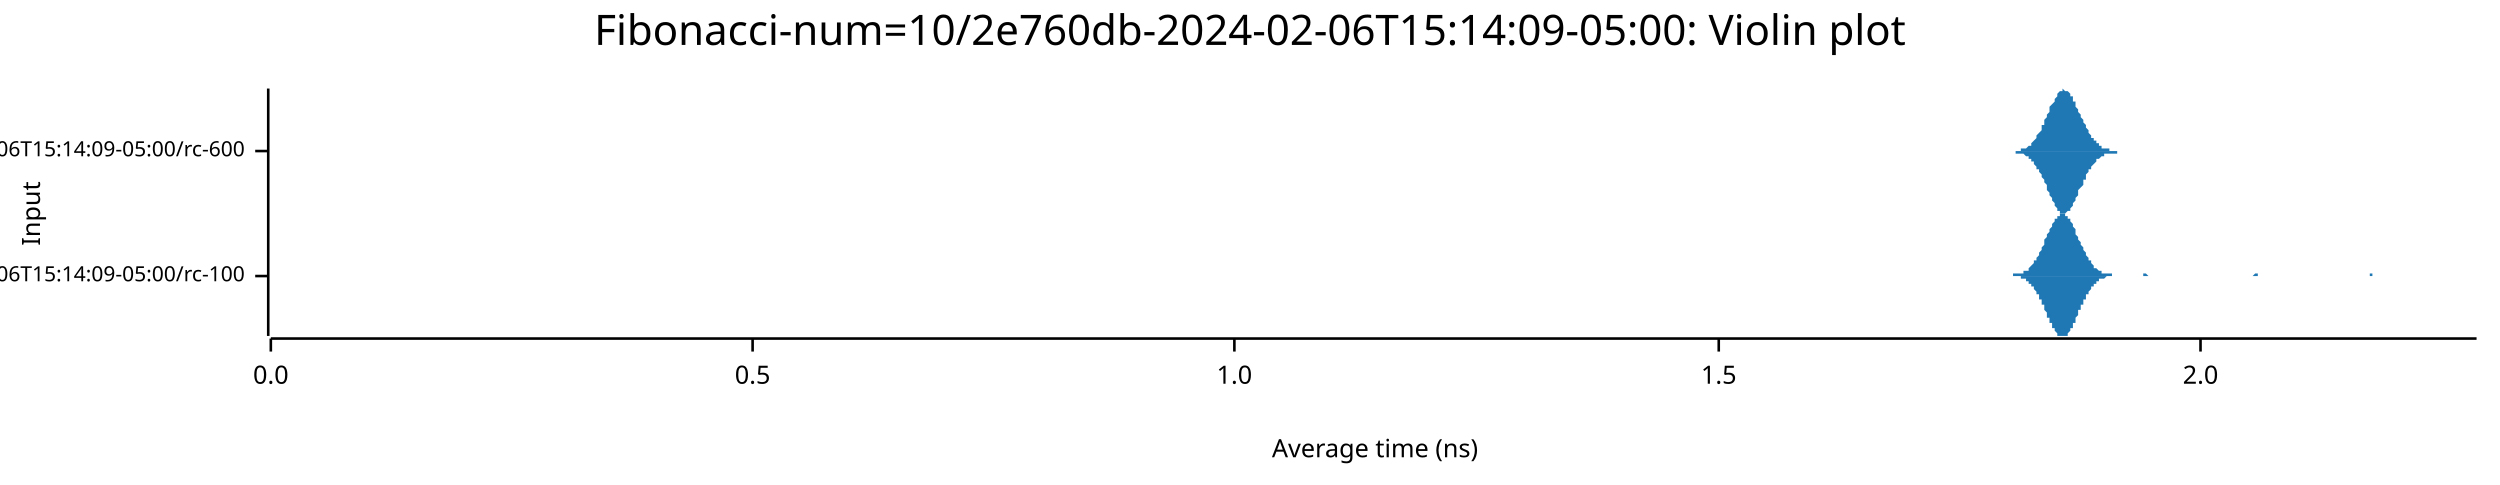
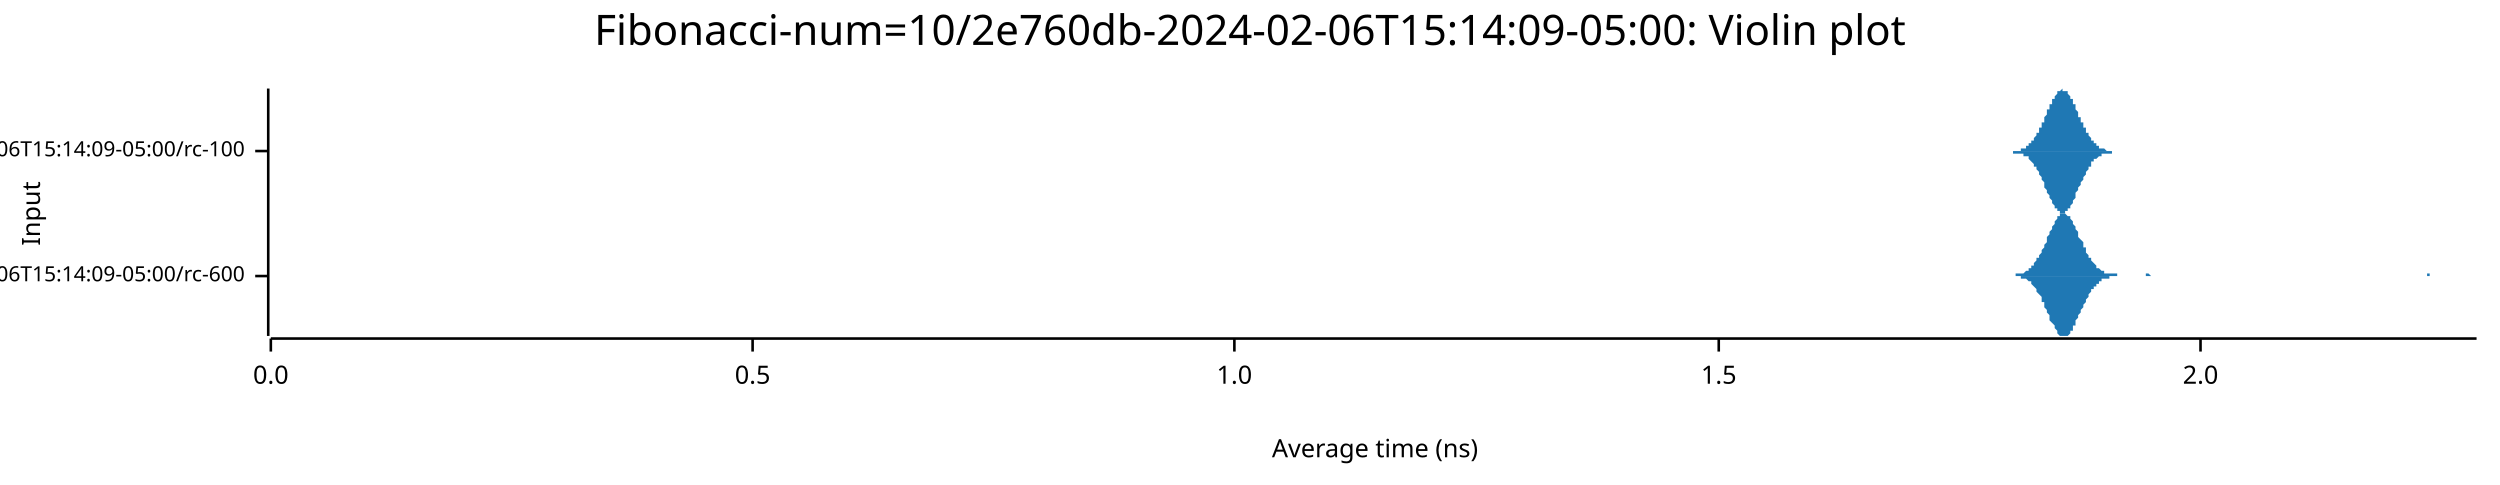
<svg xmlns="http://www.w3.org/2000/svg" width="960" height="186" viewBox="0 0 960 186">
  <text x="480" y="5" dy="0.76em" text-anchor="middle" font-family="sans-serif" font-size="16.129" opacity="1" fill="#000000">
Fibonacci-num=10/2e760db-2024-02-06T15:14:09-05:00: Violin plot
</text>
  <text x="8" y="82" dy="0.76em" text-anchor="middle" font-family="sans-serif" font-size="9.677" opacity="1" fill="#000000" transform="rotate(270, 8, 82)">
Input
</text>
  <text x="528" y="178" dy="-0.5ex" text-anchor="middle" font-family="sans-serif" font-size="9.677" opacity="1" fill="#000000">
Average time (ns)
</text>
  <polyline fill="none" opacity="1" stroke="#000000" stroke-width="1" points="103,34 103,129 " />
  <text x="94" y="106" dy="0.5ex" text-anchor="end" font-family="sans-serif" font-size="8.065" opacity="1" fill="#000000">
- Fibonacci-num=10/2e760db-2024-02-06T15:14:09-05:00/rc-100
+ Fibonacci-num=10/2e760db-2024-02-06T15:14:09-05:00/rc-600
</text>
  <polyline fill="none" opacity="1" stroke="#000000" stroke-width="1" points="98,106 103,106 " />
  <text x="94" y="58" dy="0.5ex" text-anchor="end" font-family="sans-serif" font-size="8.065" opacity="1" fill="#000000">
- Fibonacci-num=10/2e760db-2024-02-06T15:14:09-05:00/rc-600
+ Fibonacci-num=10/2e760db-2024-02-06T15:14:09-05:00/rc-100
</text>
  <polyline fill="none" opacity="1" stroke="#000000" stroke-width="1" points="98,58 103,58 " />
  <polyline fill="none" opacity="1" stroke="#000000" stroke-width="1" points="104,130 951,130 " />
  <text x="104" y="140" dy="0.76em" text-anchor="middle" font-family="sans-serif" font-size="9.677" opacity="1" fill="#000000">
0.0
</text>
  <polyline fill="none" opacity="1" stroke="#000000" stroke-width="1" points="104,130 104,135 " />
  <text x="289" y="140" dy="0.76em" text-anchor="middle" font-family="sans-serif" font-size="9.677" opacity="1" fill="#000000">
0.5
</text>
  <polyline fill="none" opacity="1" stroke="#000000" stroke-width="1" points="289,130 289,135 " />
  <text x="474" y="140" dy="0.76em" text-anchor="middle" font-family="sans-serif" font-size="9.677" opacity="1" fill="#000000">
1.0
</text>
  <polyline fill="none" opacity="1" stroke="#000000" stroke-width="1" points="474,130 474,135 " />
  <text x="660" y="140" dy="0.76em" text-anchor="middle" font-family="sans-serif" font-size="9.677" opacity="1" fill="#000000">
1.5
</text>
  <polyline fill="none" opacity="1" stroke="#000000" stroke-width="1" points="660,130 660,135 " />
  <text x="845" y="140" dy="0.76em" text-anchor="middle" font-family="sans-serif" font-size="9.677" opacity="1" fill="#000000">
2.0
</text>
  <polyline fill="none" opacity="1" stroke="#000000" stroke-width="1" points="845,130 845,135 " />
-   <polygon opacity="1" fill="#1F78B4" points="771,106 772,106 772,106 772,106 773,106 773,106 773,106 773,105 774,105 774,105 774,105 775,105 775,105 775,105 776,105 776,105 776,105 777,105 777,105 777,104 778,104 778,104 778,104 779,104 779,103 779,103 779,103 780,102 780,102 780,102 781,101 781,101 781,100 782,100 782,99 782,99 783,98 783,98 783,97 784,96 784,96 784,95 785,94 785,94 785,93 785,92 786,91 786,91 786,90 787,89 787,88 787,88 788,87 788,86 788,86 789,85 789,85 789,84 790,84 790,83 790,83 791,83 791,82 791,82 791,82 792,82 792,82 792,82 793,82 793,82 793,83 794,83 794,83 794,84 795,84 795,85 795,85 796,86 796,86 796,87 797,88 797,88 797,89 797,90 798,91 798,91 798,92 799,93 799,93 799,94 800,95 800,96 800,96 801,97 801,97 801,98 802,99 802,99 802,100 803,100 803,101 803,101 803,101 804,102 804,102 804,103 805,103 805,103 805,103 806,104 806,104 806,104 807,104 807,104 807,105 808,105 808,105 808,105 809,105 809,105 809,105 809,105 810,105 810,105 810,105 811,105 811,105 811,106 812,106 812,106 812,106 813,106 813,106 813,106 814,106 814,106 814,106 815,106 815,106 815,106 815,106 816,106 816,106 816,106 817,106 817,106 817,106 818,106 818,106 818,106 819,106 819,106 819,106 820,106 820,106 820,106 821,106 821,106 821,106 821,106 822,106 822,106 822,106 823,106 823,105 823,105 824,105 824,105 824,105 825,106 825,106 825,106 826,106 826,106 826,106 827,106 827,106 827,106 827,106 828,106 828,106 828,106 829,106 829,106 829,106 830,106 830,106 830,106 831,106 831,106 831,106 832,106 832,106 832,106 833,106 833,106 833,106 833,106 834,106 834,106 834,106 835,106 835,106 835,106 836,106 836,106 836,106 837,106 837,106 837,106 838,106 838,106 838,106 839,106 839,106 839,106 839,106 840,106 840,106 840,106 841,106 841,106 841,106 842,106 842,106 842,106 843,106 843,106 843,106 844,106 844,106 844,106 845,106 845,106 845,106 845,106 846,106 846,106 846,106 847,106 847,106 847,106 848,106 848,106 848,106 849,106 849,106 849,106 850,106 850,106 850,106 851,106 851,106 851,106 851,106 852,106 852,106 852,106 853,106 853,106 853,106 854,106 854,106 854,106 855,106 855,106 855,106 856,106 856,106 856,106 857,106 857,106 857,106 857,106 858,106 858,106 858,106 859,106 859,106 859,106 860,106 860,106 860,106 861,106 861,106 861,106 862,106 862,106 862,106 863,106 863,106 863,106 863,106 864,106 864,106 864,106 865,106 865,106 865,106 866,105 866,105 866,105 867,105 867,106 867,106 868,106 868,106 868,106 869,106 869,106 869,106 869,106 870,106 870,106 870,106 871,106 871,106 871,106 872,106 872,106 872,106 873,106 873,106 873,106 874,106 874,106 874,106 875,106 875,106 875,106 875,106 876,106 876,106 876,106 877,106 877,106 877,106 878,106 878,106 878,106 879,106 879,106 879,106 880,106 880,106 880,106 881,106 881,106 881,106 881,106 882,106 882,106 882,106 883,106 883,106 883,106 884,106 884,106 884,106 885,106 885,106 885,106 886,106 886,106 886,106 887,106 887,106 887,106 887,106 888,106 888,106 888,106 889,106 889,106 889,106 890,106 890,106 890,106 891,106 891,106 891,106 892,106 892,106 892,106 893,106 893,106 893,106 893,106 894,106 894,106 894,106 895,106 895,106 895,106 896,106 896,106 896,106 897,106 897,106 897,106 898,106 898,106 898,106 899,106 899,106 899,106 899,106 900,106 900,106 900,106 901,106 901,106 901,106 902,106 902,106 902,106 903,106 903,106 903,106 904,106 904,106 904,106 905,106 905,106 905,106 905,106 906,106 906,106 906,106 907,106 907,106 907,106 908,106 908,106 908,106 909,106 909,106 909,106 910,106 910,106 910,105 911,105 911,105 911,105 911,106 912,106 912,106 912,106 913,106 913,106 913,106 914,106 914,106 914,106 915,106 915,106 915,106 916,106 916,106 916,106 917,106 917,106 917,106 917,106 918,106 918,106 918,106 919,106 919,106 919,106 920,106 920,106 920,106 921,106 921,106 921,106 922,106 922,106 922,106 923,106 923,106 923,106 923,106 924,106 924,106 924,106 925,106 925,106 925,106 926,106 926,106 926,106 927,106 927,106 927,106 928,106 928,106 928,106 929,106 929,106 929,106 771,106 " />
-   <polygon opacity="1" fill="#1F78B4" points="771,106 772,106 772,106 772,106 773,106 773,106 773,106 773,106 774,106 774,106 774,106 775,106 775,106 775,106 776,106 776,107 776,107 777,107 777,107 777,107 778,107 778,107 778,108 779,108 779,108 779,108 779,109 780,109 780,109 780,110 781,110 781,111 781,111 782,112 782,112 782,113 783,113 783,114 783,115 784,115 784,116 784,117 785,117 785,118 785,119 785,119 786,120 786,121 786,122 787,122 787,123 787,124 788,124 788,125 788,126 789,126 789,127 789,127 790,128 790,128 790,129 791,129 791,129 791,129 791,129 792,129 792,129 792,129 793,129 793,129 793,129 794,129 794,128 794,128 795,127 795,127 795,126 796,126 796,125 796,124 797,124 797,123 797,122 797,122 798,121 798,120 798,119 799,119 799,118 799,117 800,117 800,116 800,115 801,115 801,114 801,113 802,113 802,112 802,112 803,111 803,111 803,110 803,110 804,110 804,109 804,109 805,109 805,108 805,108 806,108 806,108 806,107 807,107 807,107 807,107 808,107 808,107 808,107 809,106 809,106 809,106 809,106 810,106 810,106 810,106 811,106 811,106 811,106 812,106 812,106 812,106 813,106 813,106 813,106 814,106 814,106 814,106 815,106 815,106 815,106 815,106 816,106 816,106 816,106 817,106 817,106 817,106 818,106 818,106 818,106 819,106 819,106 819,106 820,106 820,106 820,106 821,106 821,106 821,106 821,106 822,106 822,106 822,106 823,106 823,106 823,106 824,106 824,106 824,106 825,106 825,106 825,106 826,106 826,106 826,106 827,106 827,106 827,106 827,106 828,106 828,106 828,106 829,106 829,106 829,106 830,106 830,106 830,106 831,106 831,106 831,106 832,106 832,106 832,106 833,106 833,106 833,106 833,106 834,106 834,106 834,106 835,106 835,106 835,106 836,106 836,106 836,106 837,106 837,106 837,106 838,106 838,106 838,106 839,106 839,106 839,106 839,106 840,106 840,106 840,106 841,106 841,106 841,106 842,106 842,106 842,106 843,106 843,106 843,106 844,106 844,106 844,106 845,106 845,106 845,106 845,106 846,106 846,106 846,106 847,106 847,106 847,106 848,106 848,106 848,106 849,106 849,106 849,106 850,106 850,106 850,106 851,106 851,106 851,106 851,106 852,106 852,106 852,106 853,106 853,106 853,106 854,106 854,106 854,106 855,106 855,106 855,106 856,106 856,106 856,106 857,106 857,106 857,106 857,106 858,106 858,106 858,106 859,106 859,106 859,106 860,106 860,106 860,106 861,106 861,106 861,106 862,106 862,106 862,106 863,106 863,106 863,106 863,106 864,106 864,106 864,106 865,106 865,106 865,106 866,106 866,106 866,106 867,106 867,106 867,106 868,106 868,106 868,106 869,106 869,106 869,106 869,106 870,106 870,106 870,106 871,106 871,106 871,106 872,106 872,106 872,106 873,106 873,106 873,106 874,106 874,106 874,106 875,106 875,106 875,106 875,106 876,106 876,106 876,106 877,106 877,106 877,106 878,106 878,106 878,106 879,106 879,106 879,106 880,106 880,106 880,106 881,106 881,106 881,106 881,106 882,106 882,106 882,106 883,106 883,106 883,106 884,106 884,106 884,106 885,106 885,106 885,106 886,106 886,106 886,106 887,106 887,106 887,106 887,106 888,106 888,106 888,106 889,106 889,106 889,106 890,106 890,106 890,106 891,106 891,106 891,106 892,106 892,106 892,106 893,106 893,106 893,106 893,106 894,106 894,106 894,106 895,106 895,106 895,106 896,106 896,106 896,106 897,106 897,106 897,106 898,106 898,106 898,106 899,106 899,106 899,106 899,106 900,106 900,106 900,106 901,106 901,106 901,106 902,106 902,106 902,106 903,106 903,106 903,106 904,106 904,106 904,106 905,106 905,106 905,106 905,106 906,106 906,106 906,106 907,106 907,106 907,106 908,106 908,106 908,106 909,106 909,106 909,106 910,106 910,106 910,106 911,106 911,106 911,106 911,106 912,106 912,106 912,106 913,106 913,106 913,106 914,106 914,106 914,106 915,106 915,106 915,106 916,106 916,106 916,106 917,106 917,106 917,106 917,106 918,106 918,106 918,106 919,106 919,106 919,106 920,106 920,106 920,106 921,106 921,106 921,106 922,106 922,106 922,106 923,106 923,106 923,106 923,106 924,106 924,106 924,106 925,106 925,106 925,106 926,106 926,106 926,106 927,106 927,106 927,106 928,106 928,106 928,106 929,106 929,106 929,106 771,106 " />
-   <polygon opacity="1" fill="#1F78B4" points="773,58 773,58 774,58 774,58 774,58 775,58 775,58 775,58 776,58 776,58 776,57 777,57 777,57 777,57 778,57 778,57 779,56 779,56 779,56 780,56 780,55 780,55 781,54 781,54 781,54 782,53 782,52 782,52 783,51 783,51 784,50 784,49 784,48 785,48 785,47 785,46 786,45 786,44 786,44 787,43 787,42 787,41 788,40 788,40 789,39 789,38 789,38 790,37 790,36 790,36 791,35 791,35 791,35 792,35 792,35 792,34 793,35 793,35 793,35 794,35 794,35 795,36 795,36 795,37 796,37 796,38 796,39 797,39 797,40 797,41 798,42 798,42 798,43 799,44 799,45 800,46 800,46 800,47 801,48 801,49 801,49 802,50 802,51 802,51 803,52 803,52 803,53 804,53 804,54 805,54 805,55 805,55 806,55 806,56 806,56 807,56 807,56 807,57 808,57 808,57 808,57 809,57 809,57 810,57 810,58 810,58 811,58 811,58 811,58 812,58 812,58 812,58 813,58 813,58 813,58 814,58 814,58 814,58 815,58 815,58 816,58 816,58 816,58 817,58 817,58 817,58 818,58 818,58 818,58 819,58 819,58 819,58 820,58 820,58 821,58 821,58 821,58 822,58 822,58 822,58 823,58 823,58 823,58 824,58 824,58 824,58 825,58 825,58 826,58 826,58 826,58 827,58 827,58 827,58 828,58 828,58 828,58 829,58 829,58 829,58 830,58 830,58 831,58 831,58 831,58 832,58 832,58 832,58 833,58 833,58 833,58 834,58 834,58 834,58 835,58 835,58 835,58 836,58 836,58 837,58 837,58 837,58 838,58 838,58 838,58 839,58 839,58 839,58 840,58 840,58 840,58 841,58 841,58 842,58 842,58 842,58 843,58 843,58 843,58 844,58 844,58 844,58 845,58 845,58 845,58 846,58 846,58 847,58 847,58 847,58 848,58 848,58 848,58 849,58 849,58 849,58 850,58 850,58 850,58 851,58 851,58 852,58 852,58 852,58 853,58 853,58 853,58 854,58 854,58 854,58 855,58 855,58 855,58 856,58 856,58 857,58 857,58 857,58 858,58 858,58 858,58 859,58 859,58 859,58 860,58 860,58 860,58 861,58 861,58 861,58 862,58 862,58 863,58 863,58 863,58 864,58 864,58 864,58 865,58 865,58 865,58 866,58 866,58 866,58 867,58 867,58 868,58 868,58 868,58 869,58 869,58 869,58 870,58 870,58 870,58 871,58 871,58 871,58 872,58 872,58 873,58 873,58 873,58 874,58 874,58 874,58 875,58 875,58 875,58 876,58 876,58 876,58 877,58 877,58 878,58 878,58 878,58 879,58 879,58 879,58 880,58 880,58 880,58 881,58 881,58 881,58 882,58 882,58 882,58 883,58 883,58 884,58 884,58 884,58 885,58 885,58 885,58 886,58 886,58 886,58 887,58 887,58 887,58 888,58 888,58 889,58 889,58 889,58 890,58 890,58 890,58 891,58 891,58 891,58 892,58 892,58 892,58 893,58 893,58 894,58 894,58 894,58 895,58 895,58 895,58 896,58 896,58 896,58 897,58 897,58 897,58 898,58 898,58 899,58 899,58 899,58 900,58 900,58 900,58 901,58 901,58 901,58 902,58 902,58 902,58 903,58 903,58 904,58 904,58 904,58 905,58 905,58 905,58 906,58 906,58 906,58 907,58 907,58 907,58 908,58 908,58 908,58 909,58 909,58 910,58 910,58 910,58 911,58 911,58 911,58 912,58 912,58 912,58 913,58 913,58 913,58 914,58 914,58 915,58 915,58 915,58 916,58 916,58 916,58 917,58 917,58 917,58 918,58 918,58 918,58 919,58 919,58 920,58 920,58 920,58 921,58 921,58 921,58 922,58 922,58 922,58 923,58 923,58 923,58 924,58 924,58 925,58 925,58 925,58 926,58 926,58 926,58 927,58 927,58 927,58 928,58 928,58 928,58 929,58 929,58 929,58 930,58 930,58 931,58 931,58 931,58 932,58 932,58 932,58 933,58 933,58 933,58 934,58 934,58 934,58 935,58 935,58 936,58 936,58 936,58 937,58 937,58 937,58 938,58 938,58 938,58 939,58 939,58 939,58 940,58 940,58 941,58 941,58 941,58 942,58 942,58 942,58 943,58 943,58 943,58 944,58 944,58 944,58 945,58 945,58 946,58 946,58 946,58 947,58 947,58 947,58 948,58 948,58 948,58 949,58 949,58 949,58 950,58 950,58 951,58 951,58 773,58 " />
-   <polygon opacity="1" fill="#1F78B4" points="773,58 773,58 774,58 774,59 774,59 775,59 775,59 775,59 776,59 776,59 776,59 777,59 777,59 777,59 778,60 778,60 779,60 779,60 779,61 780,61 780,61 780,62 781,62 781,63 781,63 782,64 782,64 782,65 783,65 783,66 784,67 784,67 784,68 785,69 785,70 785,70 786,71 786,72 786,73 787,74 787,75 787,75 788,76 788,77 789,78 789,78 789,79 790,80 790,80 790,81 791,81 791,81 791,82 792,82 792,82 792,82 793,82 793,82 793,82 794,81 794,81 795,81 795,80 795,80 796,79 796,78 796,78 797,77 797,76 797,76 798,75 798,74 798,73 799,72 799,72 800,71 800,70 800,69 801,69 801,68 801,67 802,66 802,66 802,65 803,65 803,64 803,64 804,63 804,63 805,62 805,62 805,61 806,61 806,61 806,61 807,60 807,60 807,60 808,60 808,60 808,59 809,59 809,59 810,59 810,59 810,59 811,59 811,59 811,59 812,59 812,59 812,59 813,59 813,58 813,58 814,58 814,58 814,58 815,58 815,58 816,58 816,58 816,58 817,58 817,58 817,58 818,58 818,58 818,58 819,58 819,58 819,58 820,58 820,58 821,58 821,58 821,58 822,58 822,58 822,58 823,58 823,58 823,58 824,58 824,58 824,58 825,58 825,58 826,58 826,58 826,58 827,58 827,58 827,58 828,58 828,58 828,58 829,58 829,58 829,58 830,58 830,58 831,58 831,58 831,58 832,58 832,58 832,58 833,58 833,58 833,58 834,58 834,58 834,58 835,58 835,58 835,58 836,58 836,58 837,58 837,58 837,58 838,58 838,58 838,58 839,58 839,58 839,58 840,58 840,58 840,58 841,58 841,58 842,58 842,58 842,58 843,58 843,58 843,58 844,58 844,58 844,58 845,58 845,58 845,58 846,58 846,58 847,58 847,58 847,58 848,58 848,58 848,58 849,58 849,58 849,58 850,58 850,58 850,58 851,58 851,58 852,58 852,58 852,58 853,58 853,58 853,58 854,58 854,58 854,58 855,58 855,58 855,58 856,58 856,58 857,58 857,58 857,58 858,58 858,58 858,58 859,58 859,58 859,58 860,58 860,58 860,58 861,58 861,58 861,58 862,58 862,58 863,58 863,58 863,58 864,58 864,58 864,58 865,58 865,58 865,58 866,58 866,58 866,58 867,58 867,58 868,58 868,58 868,58 869,58 869,58 869,58 870,58 870,58 870,58 871,58 871,58 871,58 872,58 872,58 873,58 873,58 873,58 874,58 874,58 874,58 875,58 875,58 875,58 876,58 876,58 876,58 877,58 877,58 878,58 878,58 878,58 879,58 879,58 879,58 880,58 880,58 880,58 881,58 881,58 881,58 882,58 882,58 882,58 883,58 883,58 884,58 884,58 884,58 885,58 885,58 885,58 886,58 886,58 886,58 887,58 887,58 887,58 888,58 888,58 889,58 889,58 889,58 890,58 890,58 890,58 891,58 891,58 891,58 892,58 892,58 892,58 893,58 893,58 894,58 894,58 894,58 895,58 895,58 895,58 896,58 896,58 896,58 897,58 897,58 897,58 898,58 898,58 899,58 899,58 899,58 900,58 900,58 900,58 901,58 901,58 901,58 902,58 902,58 902,58 903,58 903,58 904,58 904,58 904,58 905,58 905,58 905,58 906,58 906,58 906,58 907,58 907,58 907,58 908,58 908,58 908,58 909,58 909,58 910,58 910,58 910,58 911,58 911,58 911,58 912,58 912,58 912,58 913,58 913,58 913,58 914,58 914,58 915,58 915,58 915,58 916,58 916,58 916,58 917,58 917,58 917,58 918,58 918,58 918,58 919,58 919,58 920,58 920,58 920,58 921,58 921,58 921,58 922,58 922,58 922,58 923,58 923,58 923,58 924,58 924,58 925,58 925,58 925,58 926,58 926,58 926,58 927,58 927,58 927,58 928,58 928,58 928,58 929,58 929,58 929,58 930,58 930,58 931,58 931,58 931,58 932,58 932,58 932,58 933,58 933,58 933,58 934,58 934,58 934,58 935,58 935,58 936,58 936,58 936,58 937,58 937,58 937,58 938,58 938,58 938,58 939,58 939,58 939,58 940,58 940,58 941,58 941,58 941,58 942,58 942,58 942,58 943,58 943,58 943,58 944,58 944,58 944,58 945,58 945,58 946,58 946,58 946,58 947,58 947,58 947,58 948,58 948,58 948,58 949,58 949,58 949,58 950,58 950,58 951,58 951,58 773,58 " />
+   <polygon opacity="1" fill="#1F78B4" points="773,106 773,106 774,106 774,105 774,105 775,105 775,105 775,105 776,105 776,105 776,105 777,105 777,105 777,105 778,104 778,104 779,104 779,104 779,103 780,103 780,103 780,102 781,102 781,101 781,101 782,100 782,100 782,99 783,99 783,98 784,97 784,97 784,96 785,95 785,94 785,94 786,93 786,92 786,91 787,90 787,89 787,89 788,88 788,87 789,86 789,86 789,85 790,84 790,84 790,83 791,83 791,83 791,82 792,82 792,82 792,82 793,82 793,82 793,82 794,83 794,83 795,83 795,84 795,84 796,85 796,86 796,86 797,87 797,88 797,88 798,89 798,90 798,91 799,92 799,92 800,93 800,94 800,95 801,95 801,96 801,97 802,98 802,98 802,99 803,99 803,100 803,100 804,101 804,101 805,102 805,102 805,103 806,103 806,103 806,103 807,104 807,104 807,104 808,104 808,104 808,105 809,105 809,105 810,105 810,105 810,105 811,105 811,105 811,105 812,105 812,105 812,105 813,105 813,106 813,106 814,106 814,106 814,106 815,106 815,106 816,106 816,106 816,106 817,106 817,106 817,106 818,106 818,106 818,106 819,106 819,106 819,106 820,106 820,106 821,106 821,106 821,106 822,106 822,106 822,106 823,106 823,106 823,106 824,106 824,105 824,105 825,105 825,105 826,106 826,106 826,106 827,106 827,106 827,106 828,106 828,106 828,106 829,106 829,106 829,106 830,106 830,106 831,106 831,106 831,106 832,106 832,106 832,106 833,106 833,106 833,106 834,106 834,106 834,106 835,106 835,106 835,106 836,106 836,106 837,106 837,106 837,106 838,106 838,106 838,106 839,106 839,106 839,106 840,106 840,106 840,106 841,106 841,106 842,106 842,106 842,106 843,106 843,106 843,106 844,106 844,106 844,106 845,106 845,106 845,106 846,106 846,106 847,106 847,106 847,106 848,106 848,106 848,106 849,106 849,106 849,106 850,106 850,106 850,106 851,106 851,106 852,106 852,106 852,106 853,106 853,106 853,106 854,106 854,106 854,106 855,106 855,106 855,106 856,106 856,106 857,106 857,106 857,106 858,106 858,106 858,106 859,106 859,106 859,106 860,106 860,106 860,106 861,106 861,106 861,106 862,106 862,106 863,106 863,106 863,106 864,106 864,106 864,106 865,106 865,106 865,106 866,106 866,106 866,106 867,106 867,106 868,106 868,106 868,106 869,106 869,106 869,106 870,106 870,106 870,106 871,106 871,106 871,106 872,106 872,106 873,106 873,106 873,106 874,106 874,106 874,106 875,106 875,106 875,106 876,106 876,106 876,106 877,106 877,106 878,106 878,106 878,106 879,106 879,106 879,106 880,106 880,106 880,106 881,106 881,106 881,106 882,106 882,106 882,106 883,106 883,106 884,106 884,106 884,106 885,106 885,106 885,106 886,106 886,106 886,106 887,106 887,106 887,106 888,106 888,106 889,106 889,106 889,106 890,106 890,106 890,106 891,106 891,106 891,106 892,106 892,106 892,106 893,106 893,106 894,106 894,106 894,106 895,106 895,106 895,106 896,106 896,106 896,106 897,106 897,106 897,106 898,106 898,106 899,106 899,106 899,106 900,106 900,106 900,106 901,106 901,106 901,106 902,106 902,106 902,106 903,106 903,106 904,106 904,106 904,106 905,106 905,106 905,106 906,106 906,106 906,106 907,106 907,106 907,106 908,106 908,106 908,106 909,106 909,106 910,106 910,106 910,106 911,106 911,106 911,106 912,106 912,106 912,106 913,106 913,106 913,106 914,106 914,106 915,106 915,106 915,106 916,106 916,106 916,106 917,106 917,106 917,106 918,106 918,106 918,106 919,106 919,106 920,106 920,106 920,106 921,106 921,106 921,106 922,106 922,106 922,106 923,106 923,106 923,106 924,106 924,106 925,106 925,106 925,106 926,106 926,106 926,106 927,106 927,106 927,106 928,106 928,106 928,106 929,106 929,106 929,106 930,106 930,106 931,106 931,106 931,106 932,106 932,105 932,105 933,105 933,106 933,106 934,106 934,106 934,106 935,106 935,106 936,106 936,106 936,106 937,106 937,106 937,106 938,106 938,106 938,106 939,106 939,106 939,106 940,106 940,106 941,106 941,106 941,106 942,106 942,106 942,106 943,106 943,106 943,106 944,106 944,106 944,106 945,106 945,106 946,106 946,106 946,106 947,106 947,106 947,106 948,106 948,106 948,106 949,106 949,106 949,106 950,106 950,106 951,106 951,106 773,106 " />
+   <polygon opacity="1" fill="#1F78B4" points="773,106 773,106 774,106 774,106 774,106 775,106 775,106 775,106 776,106 776,106 776,107 777,107 777,107 777,107 778,107 778,107 779,108 779,108 779,108 780,108 780,109 780,109 781,110 781,110 781,110 782,111 782,112 782,112 783,113 783,113 784,114 784,115 784,116 785,116 785,117 785,118 786,119 786,120 786,120 787,121 787,122 787,123 788,124 788,124 789,125 789,126 789,126 790,127 790,128 790,128 791,129 791,129 791,129 792,129 792,129 792,129 793,129 793,129 793,129 794,129 794,129 795,128 795,128 795,127 796,127 796,126 796,125 797,125 797,124 797,123 798,122 798,122 798,121 799,120 799,119 800,118 800,118 800,117 801,116 801,115 801,115 802,114 802,113 802,113 803,112 803,112 803,111 804,111 804,110 805,110 805,109 805,109 806,109 806,108 806,108 807,108 807,108 807,107 808,107 808,107 808,107 809,107 809,107 810,107 810,106 810,106 811,106 811,106 811,106 812,106 812,106 812,106 813,106 813,106 813,106 814,106 814,106 814,106 815,106 815,106 816,106 816,106 816,106 817,106 817,106 817,106 818,106 818,106 818,106 819,106 819,106 819,106 820,106 820,106 821,106 821,106 821,106 822,106 822,106 822,106 823,106 823,106 823,106 824,106 824,106 824,106 825,106 825,106 826,106 826,106 826,106 827,106 827,106 827,106 828,106 828,106 828,106 829,106 829,106 829,106 830,106 830,106 831,106 831,106 831,106 832,106 832,106 832,106 833,106 833,106 833,106 834,106 834,106 834,106 835,106 835,106 835,106 836,106 836,106 837,106 837,106 837,106 838,106 838,106 838,106 839,106 839,106 839,106 840,106 840,106 840,106 841,106 841,106 842,106 842,106 842,106 843,106 843,106 843,106 844,106 844,106 844,106 845,106 845,106 845,106 846,106 846,106 847,106 847,106 847,106 848,106 848,106 848,106 849,106 849,106 849,106 850,106 850,106 850,106 851,106 851,106 852,106 852,106 852,106 853,106 853,106 853,106 854,106 854,106 854,106 855,106 855,106 855,106 856,106 856,106 857,106 857,106 857,106 858,106 858,106 858,106 859,106 859,106 859,106 860,106 860,106 860,106 861,106 861,106 861,106 862,106 862,106 863,106 863,106 863,106 864,106 864,106 864,106 865,106 865,106 865,106 866,106 866,106 866,106 867,106 867,106 868,106 868,106 868,106 869,106 869,106 869,106 870,106 870,106 870,106 871,106 871,106 871,106 872,106 872,106 873,106 873,106 873,106 874,106 874,106 874,106 875,106 875,106 875,106 876,106 876,106 876,106 877,106 877,106 878,106 878,106 878,106 879,106 879,106 879,106 880,106 880,106 880,106 881,106 881,106 881,106 882,106 882,106 882,106 883,106 883,106 884,106 884,106 884,106 885,106 885,106 885,106 886,106 886,106 886,106 887,106 887,106 887,106 888,106 888,106 889,106 889,106 889,106 890,106 890,106 890,106 891,106 891,106 891,106 892,106 892,106 892,106 893,106 893,106 894,106 894,106 894,106 895,106 895,106 895,106 896,106 896,106 896,106 897,106 897,106 897,106 898,106 898,106 899,106 899,106 899,106 900,106 900,106 900,106 901,106 901,106 901,106 902,106 902,106 902,106 903,106 903,106 904,106 904,106 904,106 905,106 905,106 905,106 906,106 906,106 906,106 907,106 907,106 907,106 908,106 908,106 908,106 909,106 909,106 910,106 910,106 910,106 911,106 911,106 911,106 912,106 912,106 912,106 913,106 913,106 913,106 914,106 914,106 915,106 915,106 915,106 916,106 916,106 916,106 917,106 917,106 917,106 918,106 918,106 918,106 919,106 919,106 920,106 920,106 920,106 921,106 921,106 921,106 922,106 922,106 922,106 923,106 923,106 923,106 924,106 924,106 925,106 925,106 925,106 926,106 926,106 926,106 927,106 927,106 927,106 928,106 928,106 928,106 929,106 929,106 929,106 930,106 930,106 931,106 931,106 931,106 932,106 932,106 932,106 933,106 933,106 933,106 934,106 934,106 934,106 935,106 935,106 936,106 936,106 936,106 937,106 937,106 937,106 938,106 938,106 938,106 939,106 939,106 939,106 940,106 940,106 941,106 941,106 941,106 942,106 942,106 942,106 943,106 943,106 943,106 944,106 944,106 944,106 945,106 945,106 946,106 946,106 946,106 947,106 947,106 947,106 948,106 948,106 948,106 949,106 949,106 949,106 950,106 950,106 951,106 951,106 773,106 " />
+   <polygon opacity="1" fill="#1F78B4" points="771,58 772,58 772,58 772,58 773,58 773,58 773,58 773,58 774,58 774,58 774,58 775,58 775,58 775,58 776,58 776,57 776,57 777,57 777,57 777,57 778,57 778,57 778,56 779,56 779,56 779,56 779,55 780,55 780,55 780,54 781,54 781,53 781,53 782,52 782,52 782,51 783,51 783,50 783,49 784,49 784,48 784,47 785,47 785,46 785,45 785,45 786,44 786,43 786,42 787,42 787,41 787,40 788,40 788,39 788,38 789,38 789,37 789,37 790,36 790,36 790,35 791,35 791,35 791,35 791,35 792,34 792,35 792,35 793,35 793,35 793,35 794,35 794,36 794,36 795,37 795,37 795,38 796,38 796,39 796,40 797,40 797,41 797,42 797,42 798,43 798,44 798,45 799,45 799,46 799,47 800,47 800,48 800,49 801,49 801,50 801,51 802,51 802,52 802,52 803,53 803,53 803,54 803,54 804,54 804,55 804,55 805,55 805,56 805,56 806,56 806,56 806,57 807,57 807,57 807,57 808,57 808,57 808,57 809,58 809,58 809,58 809,58 810,58 810,58 810,58 811,58 811,58 811,58 812,58 812,58 812,58 813,58 813,58 813,58 814,58 814,58 814,58 815,58 815,58 815,58 815,58 816,58 816,58 816,58 817,58 817,58 817,58 818,58 818,58 818,58 819,58 819,58 819,58 820,58 820,58 820,58 821,58 821,58 821,58 821,58 822,58 822,58 822,58 823,58 823,58 823,58 824,58 824,58 824,58 825,58 825,58 825,58 826,58 826,58 826,58 827,58 827,58 827,58 827,58 828,58 828,58 828,58 829,58 829,58 829,58 830,58 830,58 830,58 831,58 831,58 831,58 832,58 832,58 832,58 833,58 833,58 833,58 833,58 834,58 834,58 834,58 835,58 835,58 835,58 836,58 836,58 836,58 837,58 837,58 837,58 838,58 838,58 838,58 839,58 839,58 839,58 839,58 840,58 840,58 840,58 841,58 841,58 841,58 842,58 842,58 842,58 843,58 843,58 843,58 844,58 844,58 844,58 845,58 845,58 845,58 845,58 846,58 846,58 846,58 847,58 847,58 847,58 848,58 848,58 848,58 849,58 849,58 849,58 850,58 850,58 850,58 851,58 851,58 851,58 851,58 852,58 852,58 852,58 853,58 853,58 853,58 854,58 854,58 854,58 855,58 855,58 855,58 856,58 856,58 856,58 857,58 857,58 857,58 857,58 858,58 858,58 858,58 859,58 859,58 859,58 860,58 860,58 860,58 861,58 861,58 861,58 862,58 862,58 862,58 863,58 863,58 863,58 863,58 864,58 864,58 864,58 865,58 865,58 865,58 866,58 866,58 866,58 867,58 867,58 867,58 868,58 868,58 868,58 869,58 869,58 869,58 869,58 870,58 870,58 870,58 871,58 871,58 871,58 872,58 872,58 872,58 873,58 873,58 873,58 874,58 874,58 874,58 875,58 875,58 875,58 875,58 876,58 876,58 876,58 877,58 877,58 877,58 878,58 878,58 878,58 879,58 879,58 879,58 880,58 880,58 880,58 881,58 881,58 881,58 881,58 882,58 882,58 882,58 883,58 883,58 883,58 884,58 884,58 884,58 885,58 885,58 885,58 886,58 886,58 886,58 887,58 887,58 887,58 887,58 888,58 888,58 888,58 889,58 889,58 889,58 890,58 890,58 890,58 891,58 891,58 891,58 892,58 892,58 892,58 893,58 893,58 893,58 893,58 894,58 894,58 894,58 895,58 895,58 895,58 896,58 896,58 896,58 897,58 897,58 897,58 898,58 898,58 898,58 899,58 899,58 899,58 899,58 900,58 900,58 900,58 901,58 901,58 901,58 902,58 902,58 902,58 903,58 903,58 903,58 904,58 904,58 904,58 905,58 905,58 905,58 905,58 906,58 906,58 906,58 907,58 907,58 907,58 908,58 908,58 908,58 909,58 909,58 909,58 910,58 910,58 910,58 911,58 911,58 911,58 911,58 912,58 912,58 912,58 913,58 913,58 913,58 914,58 914,58 914,58 915,58 915,58 915,58 916,58 916,58 916,58 917,58 917,58 917,58 917,58 918,58 918,58 918,58 919,58 919,58 919,58 920,58 920,58 920,58 921,58 921,58 921,58 922,58 922,58 922,58 923,58 923,58 923,58 923,58 924,58 924,58 924,58 925,58 925,58 925,58 926,58 926,58 926,58 927,58 927,58 927,58 928,58 928,58 928,58 929,58 929,58 929,58 771,58 " />
+   <polygon opacity="1" fill="#1F78B4" points="771,58 772,58 772,58 772,58 773,58 773,58 773,58 773,59 774,59 774,59 774,59 775,59 775,59 775,59 776,59 776,59 776,59 777,59 777,59 777,60 778,60 778,60 778,60 779,60 779,61 779,61 779,61 780,62 780,62 780,62 781,63 781,63 781,64 782,64 782,65 782,65 783,66 783,66 783,67 784,68 784,68 784,69 785,70 785,70 785,71 785,72 786,73 786,73 786,74 787,75 787,76 787,76 788,77 788,78 788,78 789,79 789,79 789,80 790,80 790,81 790,81 791,81 791,82 791,82 791,82 792,82 792,82 792,82 793,82 793,82 793,81 794,81 794,81 794,80 795,80 795,79 795,79 796,78 796,78 796,77 797,76 797,76 797,75 797,74 798,73 798,73 798,72 799,71 799,71 799,70 800,69 800,68 800,68 801,67 801,67 801,66 802,65 802,65 802,64 803,64 803,63 803,63 803,62 804,62 804,62 804,61 805,61 805,61 805,61 806,60 806,60 806,60 807,60 807,60 807,59 808,59 808,59 808,59 809,59 809,59 809,59 809,59 810,59 810,59 810,59 811,59 811,59 811,58 812,58 812,58 812,58 813,58 813,58 813,58 814,58 814,58 814,58 815,58 815,58 815,58 815,58 816,58 816,58 816,58 817,58 817,58 817,58 818,58 818,58 818,58 819,58 819,58 819,58 820,58 820,58 820,58 821,58 821,58 821,58 821,58 822,58 822,58 822,58 823,58 823,58 823,58 824,58 824,58 824,58 825,58 825,58 825,58 826,58 826,58 826,58 827,58 827,58 827,58 827,58 828,58 828,58 828,58 829,58 829,58 829,58 830,58 830,58 830,58 831,58 831,58 831,58 832,58 832,58 832,58 833,58 833,58 833,58 833,58 834,58 834,58 834,58 835,58 835,58 835,58 836,58 836,58 836,58 837,58 837,58 837,58 838,58 838,58 838,58 839,58 839,58 839,58 839,58 840,58 840,58 840,58 841,58 841,58 841,58 842,58 842,58 842,58 843,58 843,58 843,58 844,58 844,58 844,58 845,58 845,58 845,58 845,58 846,58 846,58 846,58 847,58 847,58 847,58 848,58 848,58 848,58 849,58 849,58 849,58 850,58 850,58 850,58 851,58 851,58 851,58 851,58 852,58 852,58 852,58 853,58 853,58 853,58 854,58 854,58 854,58 855,58 855,58 855,58 856,58 856,58 856,58 857,58 857,58 857,58 857,58 858,58 858,58 858,58 859,58 859,58 859,58 860,58 860,58 860,58 861,58 861,58 861,58 862,58 862,58 862,58 863,58 863,58 863,58 863,58 864,58 864,58 864,58 865,58 865,58 865,58 866,58 866,58 866,58 867,58 867,58 867,58 868,58 868,58 868,58 869,58 869,58 869,58 869,58 870,58 870,58 870,58 871,58 871,58 871,58 872,58 872,58 872,58 873,58 873,58 873,58 874,58 874,58 874,58 875,58 875,58 875,58 875,58 876,58 876,58 876,58 877,58 877,58 877,58 878,58 878,58 878,58 879,58 879,58 879,58 880,58 880,58 880,58 881,58 881,58 881,58 881,58 882,58 882,58 882,58 883,58 883,58 883,58 884,58 884,58 884,58 885,58 885,58 885,58 886,58 886,58 886,58 887,58 887,58 887,58 887,58 888,58 888,58 888,58 889,58 889,58 889,58 890,58 890,58 890,58 891,58 891,58 891,58 892,58 892,58 892,58 893,58 893,58 893,58 893,58 894,58 894,58 894,58 895,58 895,58 895,58 896,58 896,58 896,58 897,58 897,58 897,58 898,58 898,58 898,58 899,58 899,58 899,58 899,58 900,58 900,58 900,58 901,58 901,58 901,58 902,58 902,58 902,58 903,58 903,58 903,58 904,58 904,58 904,58 905,58 905,58 905,58 905,58 906,58 906,58 906,58 907,58 907,58 907,58 908,58 908,58 908,58 909,58 909,58 909,58 910,58 910,58 910,58 911,58 911,58 911,58 911,58 912,58 912,58 912,58 913,58 913,58 913,58 914,58 914,58 914,58 915,58 915,58 915,58 916,58 916,58 916,58 917,58 917,58 917,58 917,58 918,58 918,58 918,58 919,58 919,58 919,58 920,58 920,58 920,58 921,58 921,58 921,58 922,58 922,58 922,58 923,58 923,58 923,58 923,58 924,58 924,58 924,58 925,58 925,58 925,58 926,58 926,58 926,58 927,58 927,58 927,58 928,58 928,58 928,58 929,58 929,58 929,58 771,58 " />
</svg>
